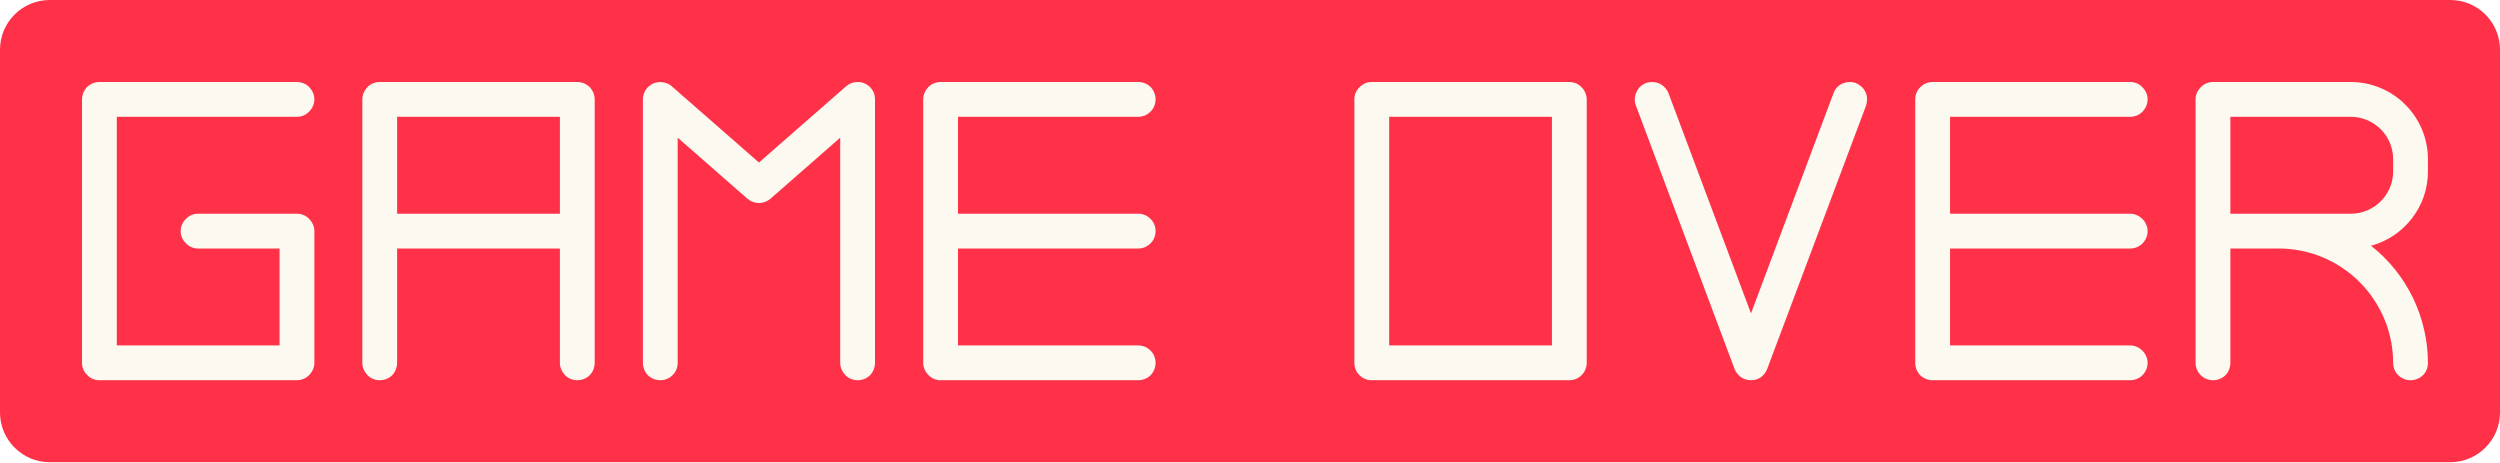
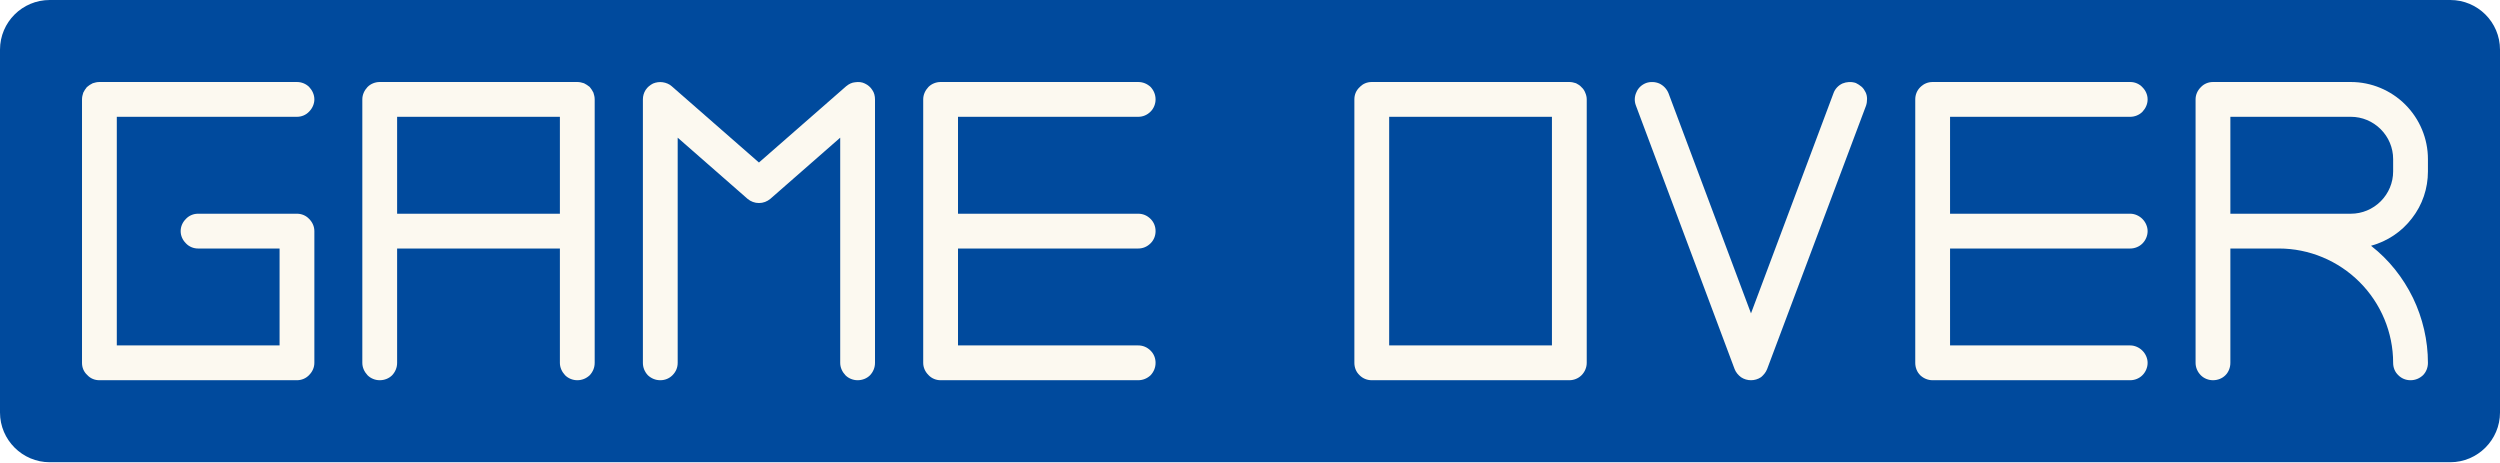
<svg xmlns="http://www.w3.org/2000/svg" width="1006" height="186" viewBox="0 0 1006 186" fill="none">
  <style>.a{fill:#FCF9F0;}</style>
-   <path d="M0 20C0 8.9 9 0 20 0H986C997 0 1006 8.9 1006 20V166C1006 177 997 186 986 186H20C9 186 0 177 0 166V20Z" fill="#FF3149" />
+   <path d="M0 20C0 8.9 9 0 20 0H986C997 0 1006 8.9 1006 20V166C1006 177 997 186 986 186H20C9 186 0 177 0 166V20Z" fill="#004A9D" />
  <path d="M119.5 47C121.3 47 123.1 46.3 124.4 44.9 125.7 43.6 126.5 41.8 126.5 40 126.5 38.1 125.7 36.4 124.4 35 123.1 33.7 121.3 33 119.5 33H40C39.1 33 38.2 33.2 37.3 33.5 36.5 33.9 35.7 34.4 35 35 34.4 35.7 33.9 36.5 33.5 37.3 33.2 38.2 33 39.1 33 40V146C33 147.9 33.7 149.6 35.1 150.9 36.4 152.3 38.1 153 40 153H119.5C121.3 153 123.1 152.3 124.4 150.9 125.7 149.6 126.5 147.9 126.5 146V93C126.5 91.1 125.7 89.4 124.4 88.1 123.1 86.7 121.3 86 119.5 86H79.7C77.9 86 76.1 86.7 74.8 88.1 73.5 89.4 72.7 91.1 72.7 93 72.7 94.9 73.5 96.6 74.8 97.9 76.1 99.3 77.9 100 79.7 100H112.5V139H47V47L119.5 47Z" class="a" />
  <path d="M232.3 33H152.8C151 33 149.2 33.7 147.9 35 146.6 36.4 145.8 38.1 145.8 40V146C145.8 147.9 146.6 149.6 147.9 151 149.2 152.3 151 153 152.8 153 154.7 153 156.5 152.3 157.8 151 159.1 149.6 159.8 147.9 159.8 146V100H225.3V146C225.3 147.9 226.1 149.6 227.4 151 228.7 152.3 230.5 153 232.3 153 234.2 153 235.9 152.3 237.3 151 238.6 149.6 239.3 147.9 239.3 146V40C239.3 39.1 239.1 38.2 238.8 37.3 238.4 36.5 237.9 35.7 237.3 35 236.6 34.4 235.8 33.9 235 33.5 234.1 33.2 233.2 33 232.3 33V33ZM159.8 86V47H225.3V86H159.8Z" class="a" />
  <path d="M631.5 33H552C550.1 33 548.4 33.7 547.1 35.1 545.7 36.4 545 38.1 545 40V146C545 147.9 545.7 149.7 547.1 151 548.4 152.3 550.1 153 552 153H631.5C633.3 153 635.1 152.3 636.4 151 637.7 149.7 638.5 147.9 638.5 146V40C638.5 39.1 638.3 38.2 637.9 37.3 637.6 36.5 637.1 35.7 636.4 35.1 635.8 34.4 635 33.9 634.2 33.5 633.3 33.2 632.4 33 631.5 33V33ZM624.5 139H559V47H624.5V139Z" class="a" />
  <path d="M946 33H890.5C888.7 33 886.9 33.7 885.6 35.1 884.3 36.4 883.5 38.1 883.5 40V146C883.5 147.9 884.3 149.7 885.6 151 886.9 152.3 888.7 153 890.5 153 892.4 153 894.2 152.3 895.5 151 896.8 149.7 897.5 147.9 897.5 146V100H917C929.2 100 940.9 104.9 949.5 113.5 958.1 122.1 963 133.8 963 146 963 147.9 963.7 149.7 965.1 151 966.4 152.3 968.1 153 970 153 971.9 153 973.6 152.3 975 151 976.3 149.7 977 147.9 977 146 977 137 974.9 128 971 119.9 967 111.7 961.3 104.5 954.1 98.9 960.7 97.1 966.5 93.2 970.6 87.8 974.8 82.4 977 75.8 977 69V64C977 55.8 973.7 47.9 967.9 42.1 962.1 36.3 954.2 33 946 33V33ZM963 69C963 73.5 961.2 77.8 958 81 954.8 84.2 950.5 86 946 86H897.5V47H946C950.5 47 954.8 48.8 958 52 961.2 55.2 963 59.5 963 64V69Z" class="a" />
  <path d="M348 33.6C346.8 33 345.5 32.9 344.1 33.1 342.8 33.2 341.6 33.8 340.5 34.7L305.4 65.4 270.3 34.7C269.3 33.8 268 33.3 266.7 33.1 265.4 32.9 264 33.1 262.8 33.6 261.6 34.2 260.5 35.1 259.8 36.2 259.1 37.3 258.7 38.6 258.7 40V146C258.7 147.9 259.4 149.6 260.7 151 262.1 152.3 263.8 153 265.7 153 267.6 153 269.3 152.3 270.6 151 272 149.6 272.7 147.9 272.7 146V55.4L300.8 80C302.1 81.1 303.7 81.7 305.4 81.7 307.1 81.7 308.7 81.1 310 80L338.1 55.4V146C338.1 147.9 338.9 149.6 340.2 151 341.5 152.3 343.3 153 345.1 153 347 153 348.8 152.3 350.1 151 351.4 149.6 352.1 147.9 352.1 146V40C352.1 38.7 351.8 37.3 351 36.2 350.3 35.1 349.3 34.2 348 33.6V33.6Z" class="a" />
  <path d="M458 100C459.9 100 461.6 99.3 463 97.9 464.3 96.6 465 94.9 465 93 465 91.1 464.3 89.4 463 88.1 461.6 86.7 459.9 86 458 86H385.5V47H458C459.9 47 461.6 46.3 463 44.9 464.3 43.6 465 41.8 465 40 465 38.1 464.3 36.4 463 35 461.6 33.7 459.9 33 458 33H378.5C376.7 33 374.9 33.7 373.6 35 372.3 36.4 371.5 38.1 371.5 40V146C371.5 147.9 372.3 149.6 373.6 150.9 374.9 152.3 376.7 153 378.5 153H458C459.9 153 461.6 152.3 463 151 464.3 149.6 465 147.9 465 146 465 144.1 464.3 142.4 463 141.1 461.6 139.7 459.9 139 458 139H385.5V100H458Z" class="a" />
  <path d="M857.2 47C859 47 860.8 46.3 862.1 45 863.4 43.6 864.2 41.9 864.2 40 864.2 38.1 863.4 36.4 862.1 35.1 860.8 33.7 859 33 857.2 33H777.7C775.8 33 774.1 33.7 772.7 35.1 771.4 36.4 770.7 38.1 770.7 40V146C770.7 147.9 771.4 149.7 772.7 151 774.1 152.3 775.8 153 777.7 153H857.2C859 153 860.8 152.3 862.1 151 863.4 149.7 864.2 147.9 864.2 146 864.2 144.2 863.4 142.4 862.1 141.1 860.8 139.8 859 139 857.2 139H784.7V100H857.2C859 100 860.8 99.3 862.1 98 863.4 96.7 864.2 94.9 864.2 93 864.2 91.2 863.4 89.4 862.1 88.1 860.8 86.8 859 86 857.2 86H784.7V47H857.2Z" class="a" />
  <path d="M746.8 33.4C745 32.8 743.1 32.9 741.4 33.6 739.7 34.4 738.4 35.8 737.8 37.5L704.6 126.1 671.4 37.5C670.7 35.8 669.4 34.4 667.7 33.6 666.1 32.9 664.1 32.8 662.4 33.4 660.6 34.1 659.2 35.4 658.5 37.1 657.7 38.8 657.6 40.7 658.3 42.5L698 148.5C698.5 149.8 699.4 150.9 700.6 151.8 701.8 152.6 703.2 153 704.6 153 706 153 707.4 152.6 708.6 151.8 709.7 150.9 710.6 149.8 711.1 148.5L750.9 42.5C751.2 41.6 751.3 40.7 751.3 39.8 751.3 38.8 751.1 37.9 750.7 37.1 750.3 36.3 749.8 35.5 749.1 34.9 748.4 34.3 747.6 33.8 746.8 33.4V33.4Z" class="a" />
</svg>
